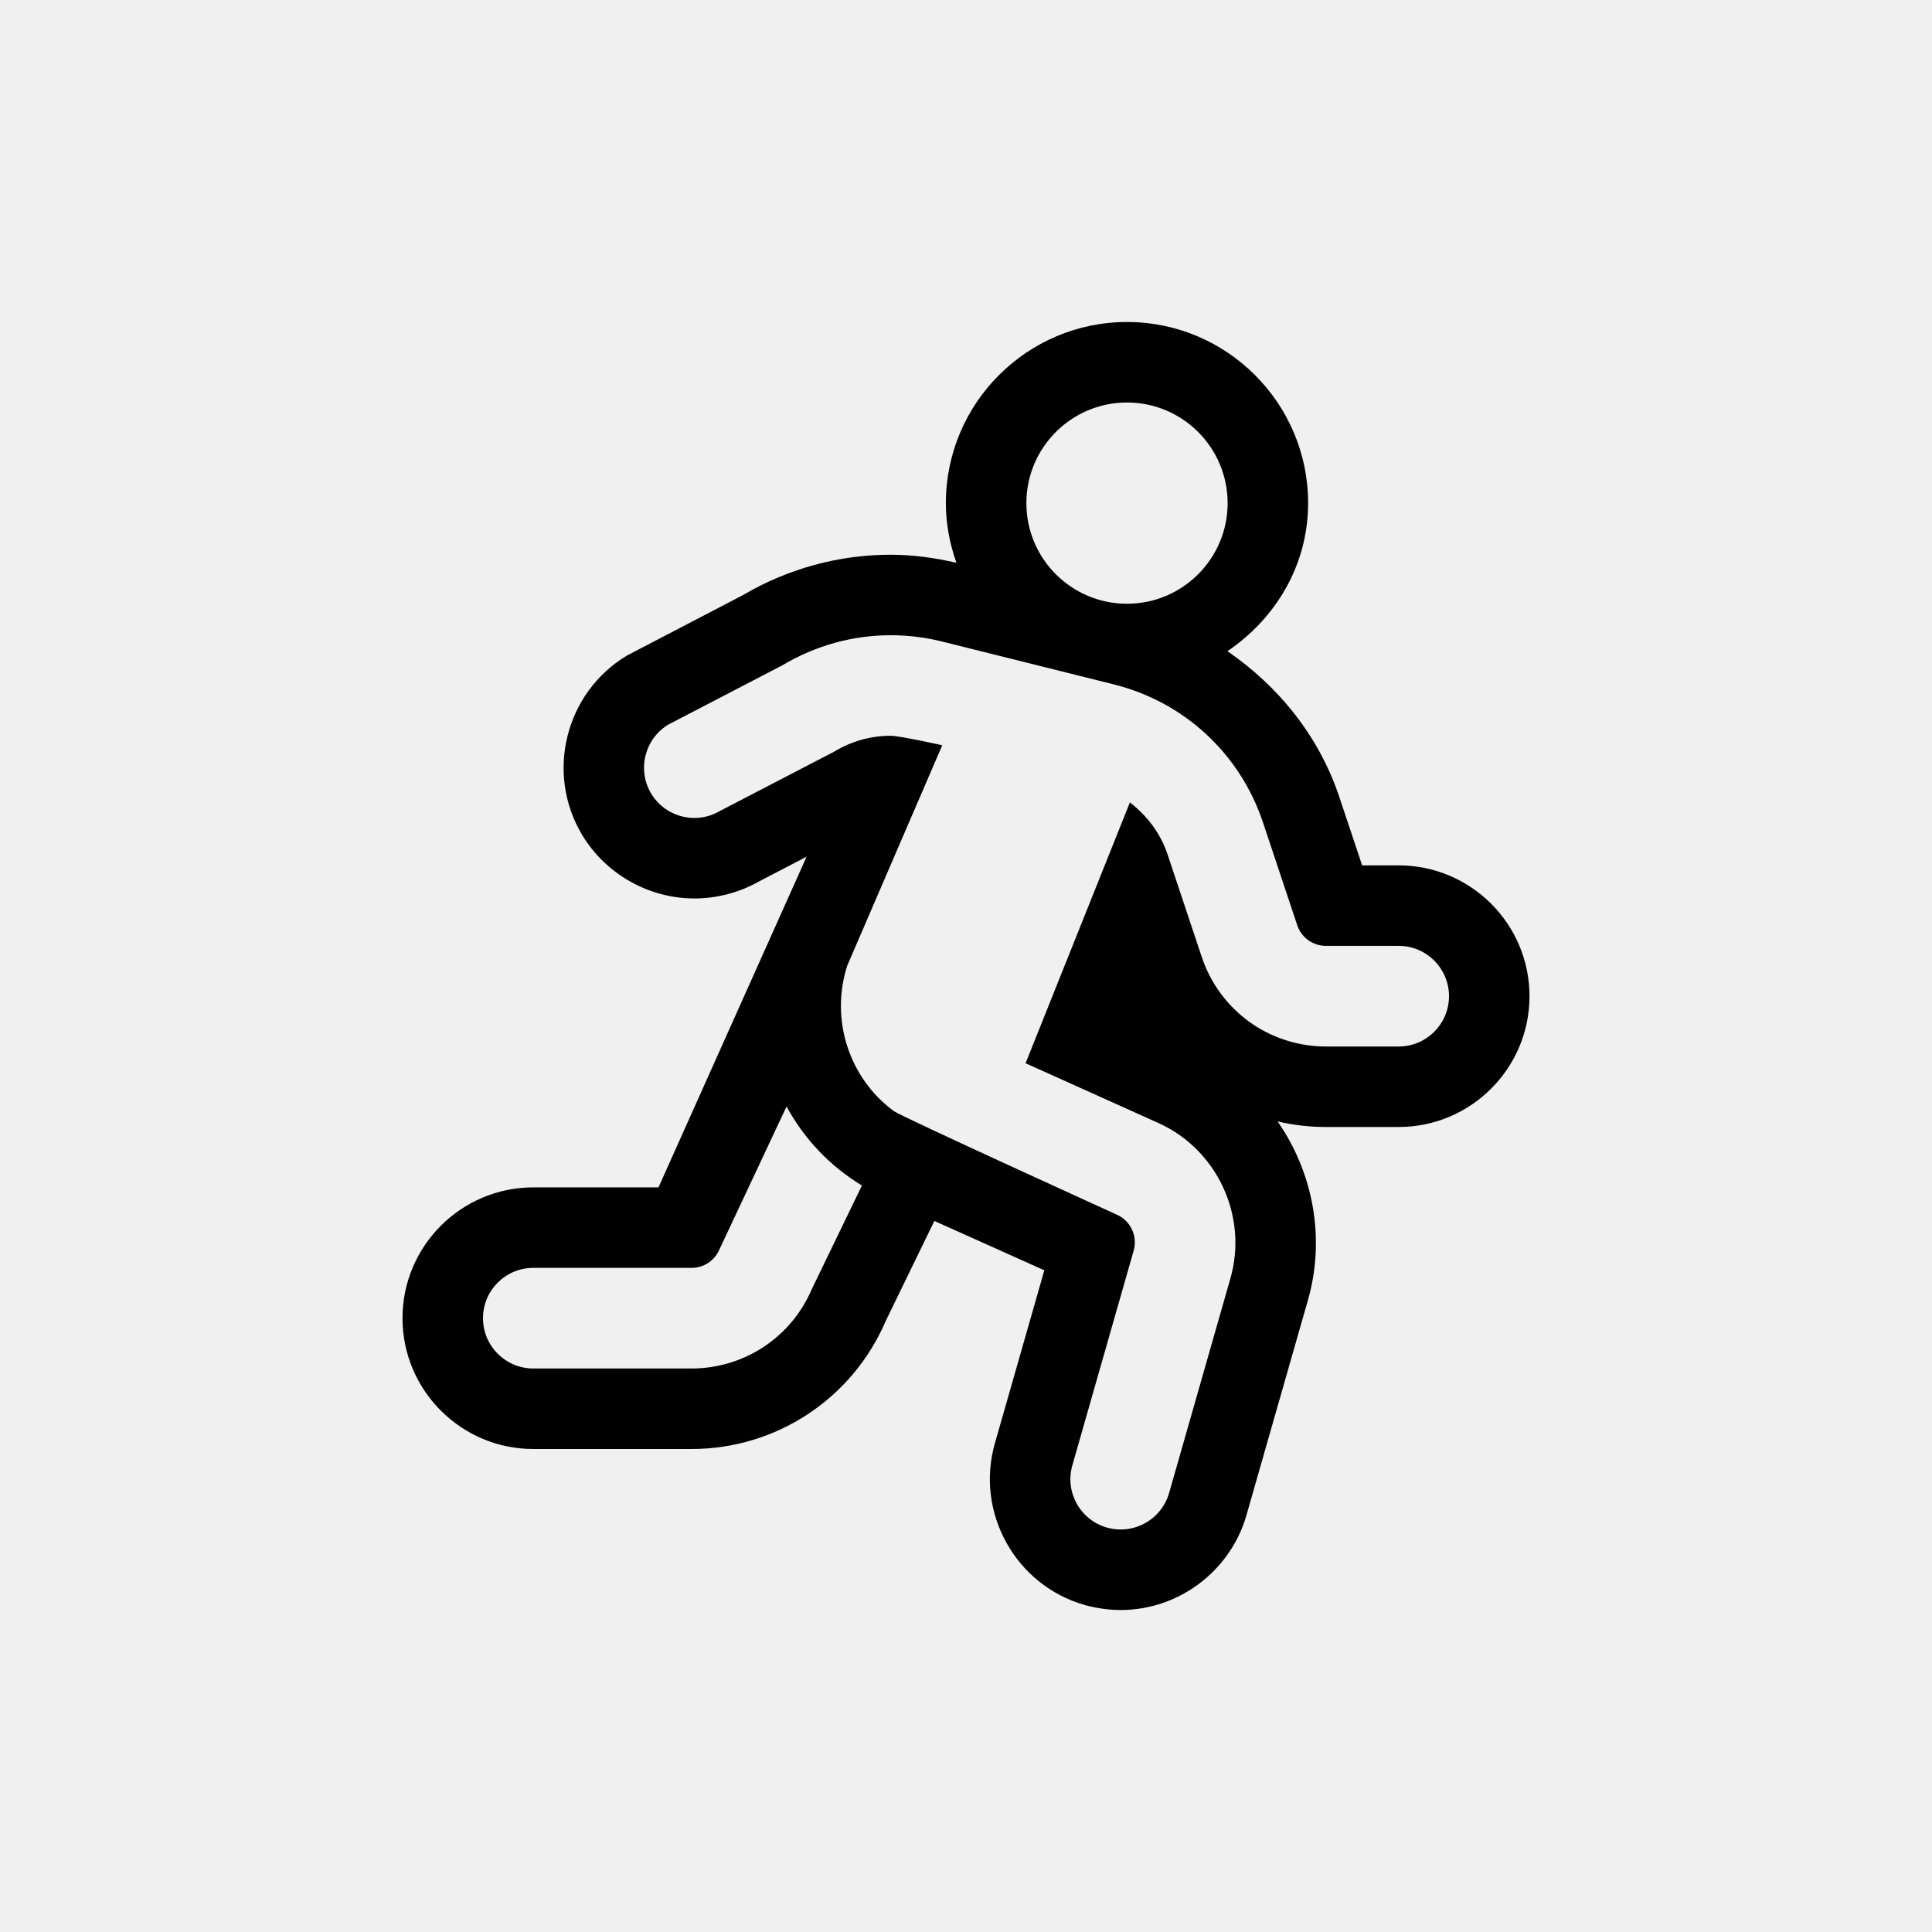
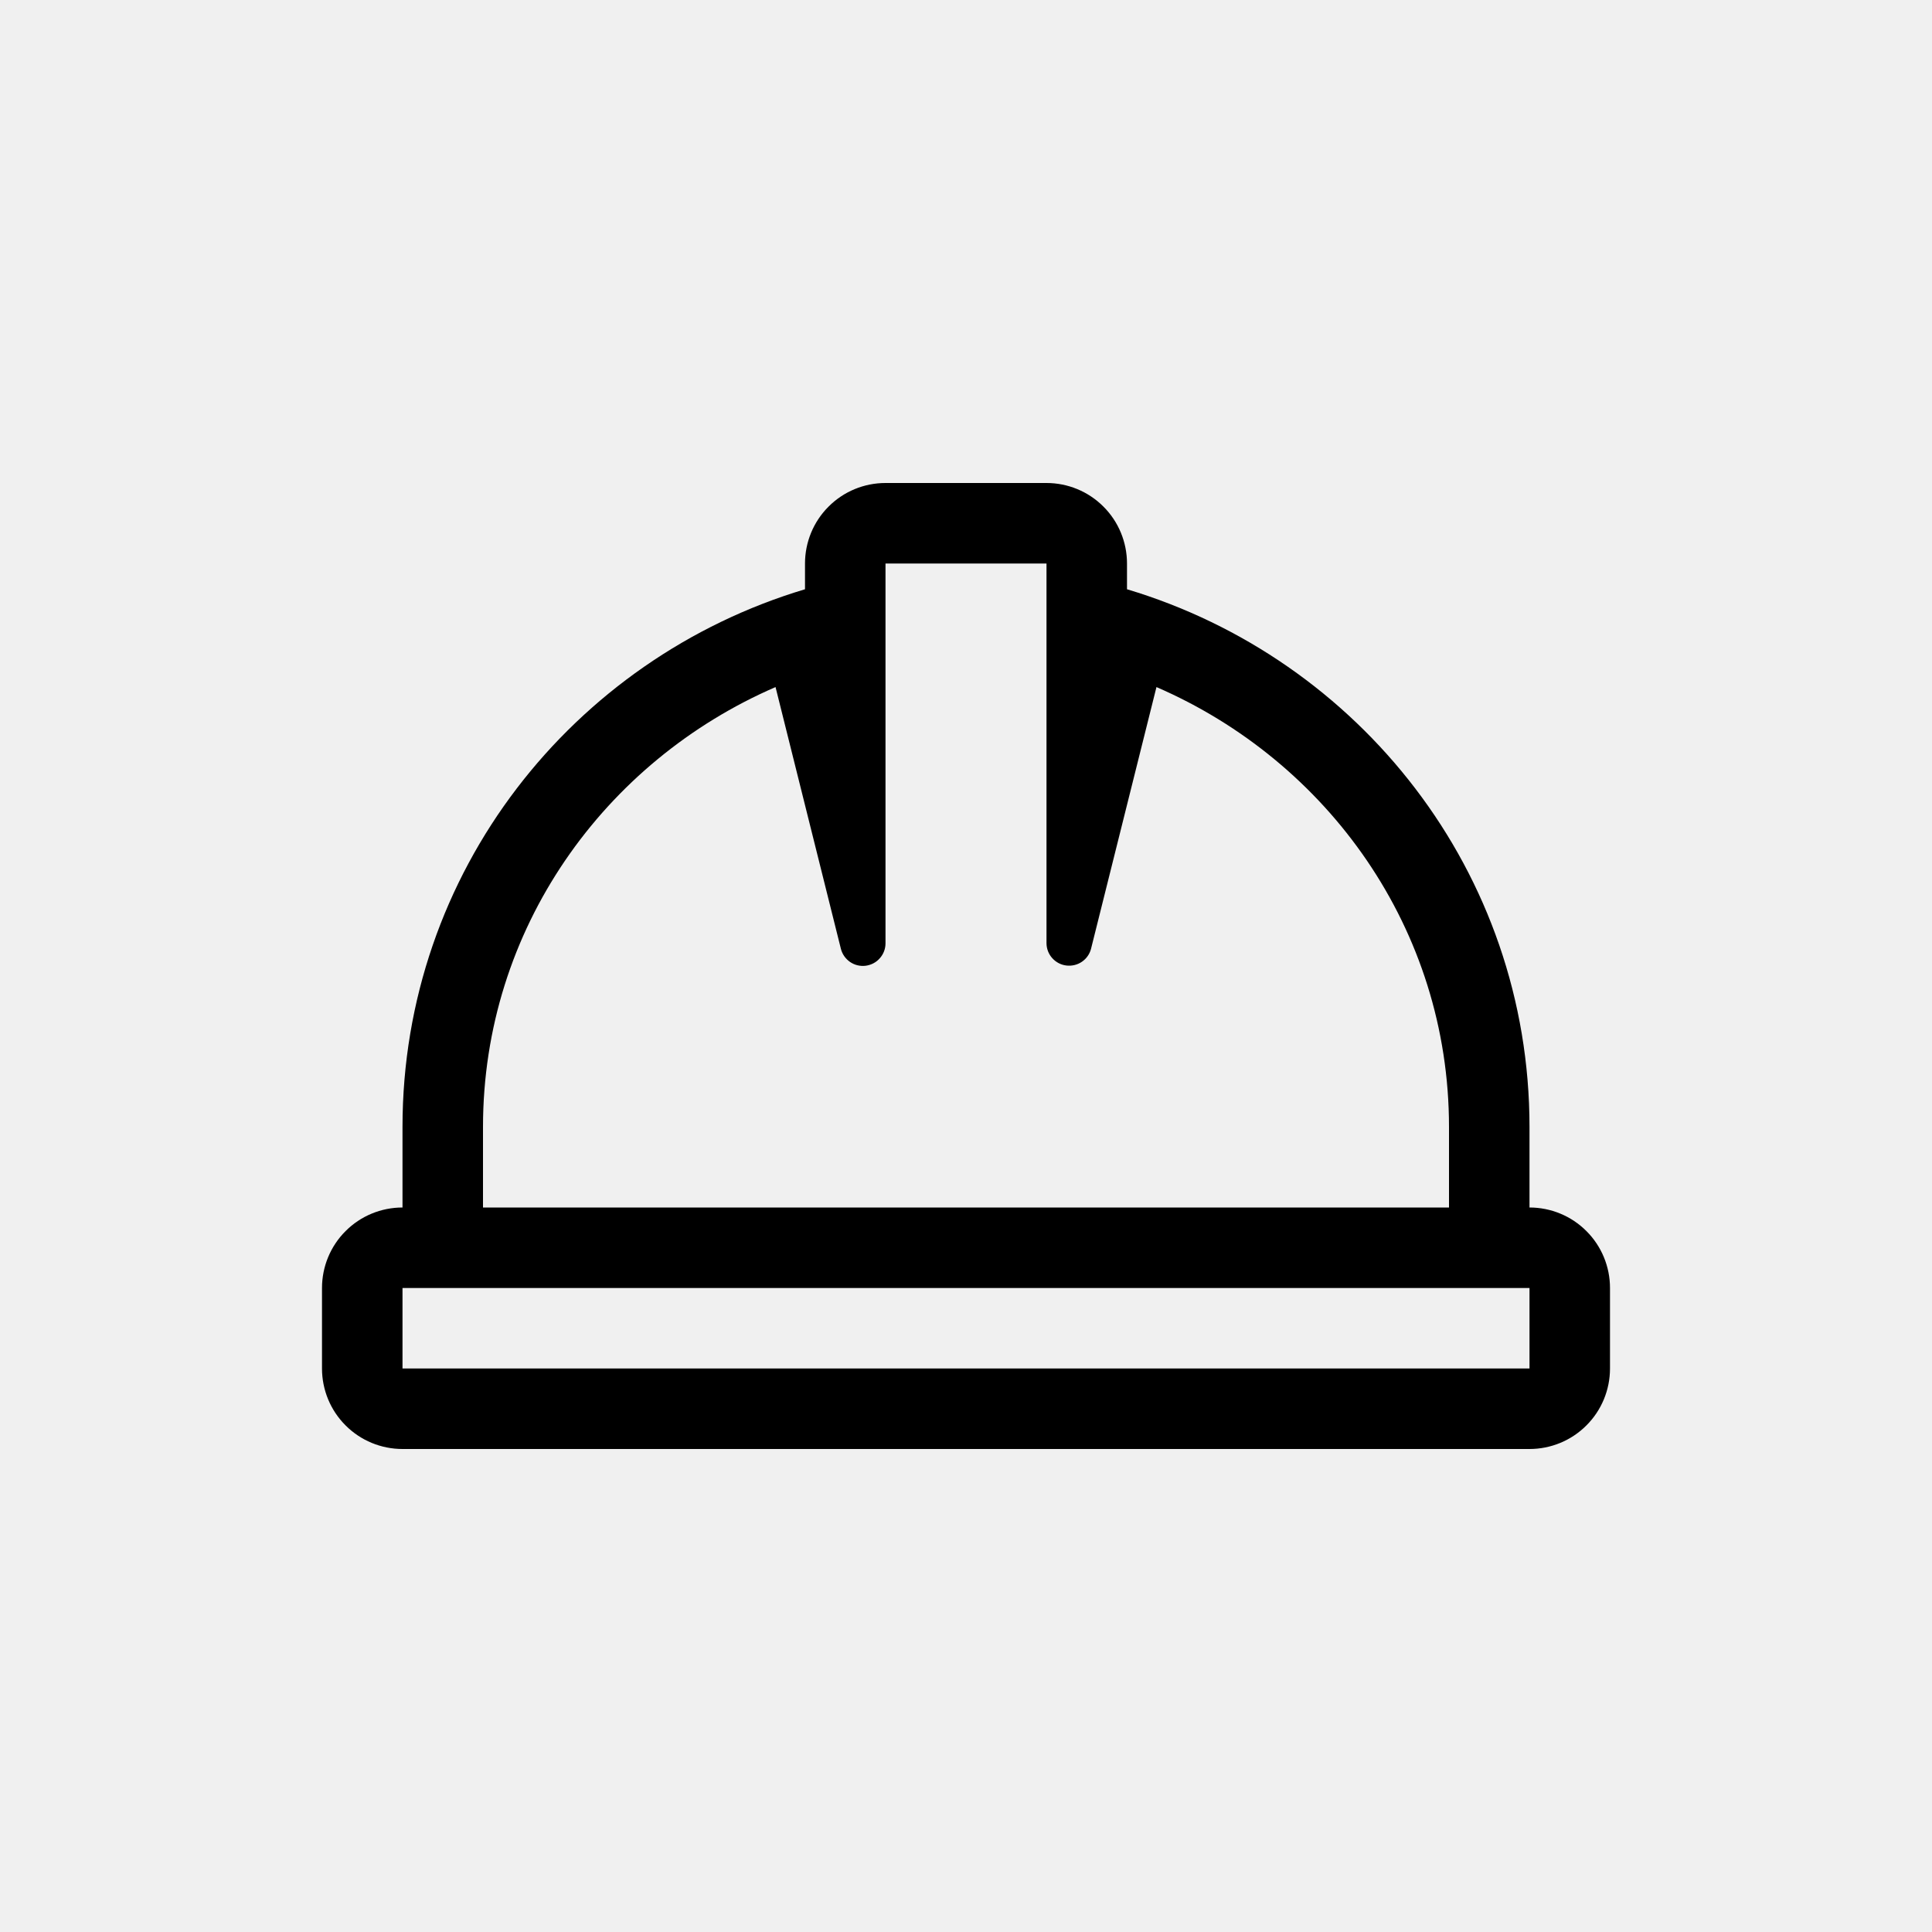
<svg xmlns="http://www.w3.org/2000/svg" width="24" height="24" viewBox="0 0 24 24" fill="none">
-   <path d="M17.375 10.75H16.921L16.638 9.902C16.385 9.143 15.883 8.527 15.248 8.089C15.844 7.685 16.25 7.023 16.25 6.25C16.25 5.009 15.241 4 14 4C12.759 4 11.75 5.009 11.75 6.25C11.75 6.511 11.799 6.759 11.881 6.991C11.612 6.929 11.338 6.891 11.065 6.891C10.422 6.891 9.79 7.063 9.232 7.391L7.789 8.143C7.022 8.603 6.772 9.603 7.231 10.371C7.525 10.859 8.059 11.161 8.626 11.161C8.907 11.161 9.183 11.088 9.428 10.95L10.02 10.642L8.18 14.75H6.625C5.729 14.75 5 15.479 5 16.375C5 17.271 5.729 18 6.625 18H8.591C9.643 18 10.589 17.375 11.003 16.409L11.607 15.167L12.973 15.78L12.359 17.928C12.113 18.79 12.614 19.692 13.475 19.938C13.625 19.979 13.773 20 13.922 20C14.643 20 15.285 19.516 15.484 18.822L16.247 16.153C16.469 15.377 16.31 14.562 15.871 13.931C16.065 13.976 16.266 14 16.471 14H17.375C18.271 14 19 13.271 19 12.375C19 11.479 18.271 10.75 17.375 10.75V10.75ZM14 5C14.69 5 15.25 5.56 15.25 6.25C15.25 6.94 14.69 7.5 14 7.5C13.31 7.5 12.75 6.94 12.75 6.25C12.75 5.56 13.31 5 14 5ZM10.084 16.015C9.959 16.308 9.751 16.557 9.486 16.732C9.22 16.907 8.909 17 8.591 17H6.625C6.28 17 6 16.72 6 16.375C6 16.03 6.28 15.75 6.625 15.75H8.591C8.741 15.75 8.876 15.661 8.936 15.523L9.771 13.745C9.986 14.143 10.304 14.482 10.707 14.727L10.084 16.015ZM17.375 13H16.471C16.13 13 15.797 12.893 15.52 12.694C15.244 12.494 15.037 12.213 14.929 11.889L14.504 10.614C14.416 10.35 14.248 10.132 14.036 9.968L12.74 13.208L14.389 13.95C15.121 14.279 15.505 15.109 15.285 15.879L14.523 18.547C14.444 18.821 14.194 19 13.922 19C13.865 19 13.807 18.992 13.75 18.976C13.418 18.881 13.226 18.535 13.321 18.203L14.083 15.535C14.134 15.357 14.045 15.166 13.876 15.09C13.876 15.09 11.194 13.87 11.104 13.803C10.547 13.394 10.309 12.663 10.525 11.995L11.705 9.258C11.705 9.258 11.177 9.14 11.064 9.14C10.818 9.14 10.577 9.207 10.361 9.338L8.947 10.072C8.85 10.13 8.739 10.161 8.626 10.161C8.413 10.161 8.207 10.053 8.089 9.858C7.912 9.562 8.008 9.178 8.304 9L9.718 8.265C10.132 8.018 10.595 7.891 11.065 7.891C11.278 7.891 11.494 7.917 11.706 7.97L13.837 8.502C14.712 8.721 15.405 9.363 15.69 10.219L16.115 11.494C16.166 11.647 16.309 11.75 16.471 11.75H17.375C17.72 11.75 18 12.03 18 12.375C18 12.72 17.72 13 17.375 13V13Z" fill="black" />
+   <g clip-path="url(#clip0_140_2886)">
+     <path d="M19 15V14C19 10.833 16.886 8.184 14 7.32V7C14 6.735 13.895 6.48 13.707 6.293C13.52 6.105 13.265 6 13 6H11C10.735 6 10.48 6.105 10.293 6.293C10.105 6.48 10 6.735 10 7V7.32C7.114 8.184 5 10.833 5 14V15C4.735 15 4.48 15.105 4.293 15.293C4.105 15.48 4 15.735 4 16V17C4 17.265 4.105 17.52 4.293 17.707C4.48 17.895 4.735 18 5 18H19C19.265 18 19.52 17.895 19.707 17.707C19.895 17.52 20 17.265 20 17V16C20 15.735 19.895 15.48 19.707 15.293C19.52 15.105 19.265 15 19 15ZM6 14C6 11.539 7.508 9.456 9.634 8.535L10.446 11.787C10.463 11.854 10.504 11.911 10.56 11.95C10.617 11.989 10.685 12.005 10.753 11.997C10.821 11.988 10.884 11.956 10.929 11.904C10.975 11.853 11 11.787 11 11.719V7H13V11.719C13.001 11.787 13.026 11.852 13.072 11.903C13.117 11.953 13.179 11.986 13.247 11.994C13.314 12.002 13.383 11.986 13.439 11.948C13.495 11.91 13.536 11.853 13.553 11.787L14.366 8.535C16.492 9.456 18 11.539 18 14V15H6V14ZM19 17H5V16H19V17Z" fill="black" />
+   </g>
+   <defs>
+     <clipPath id="clip0_140_2886">
+       <rect width="16" height="16" fill="white" transform="translate(4 4)" />
+     </clipPath>
+   </defs>
</svg>
